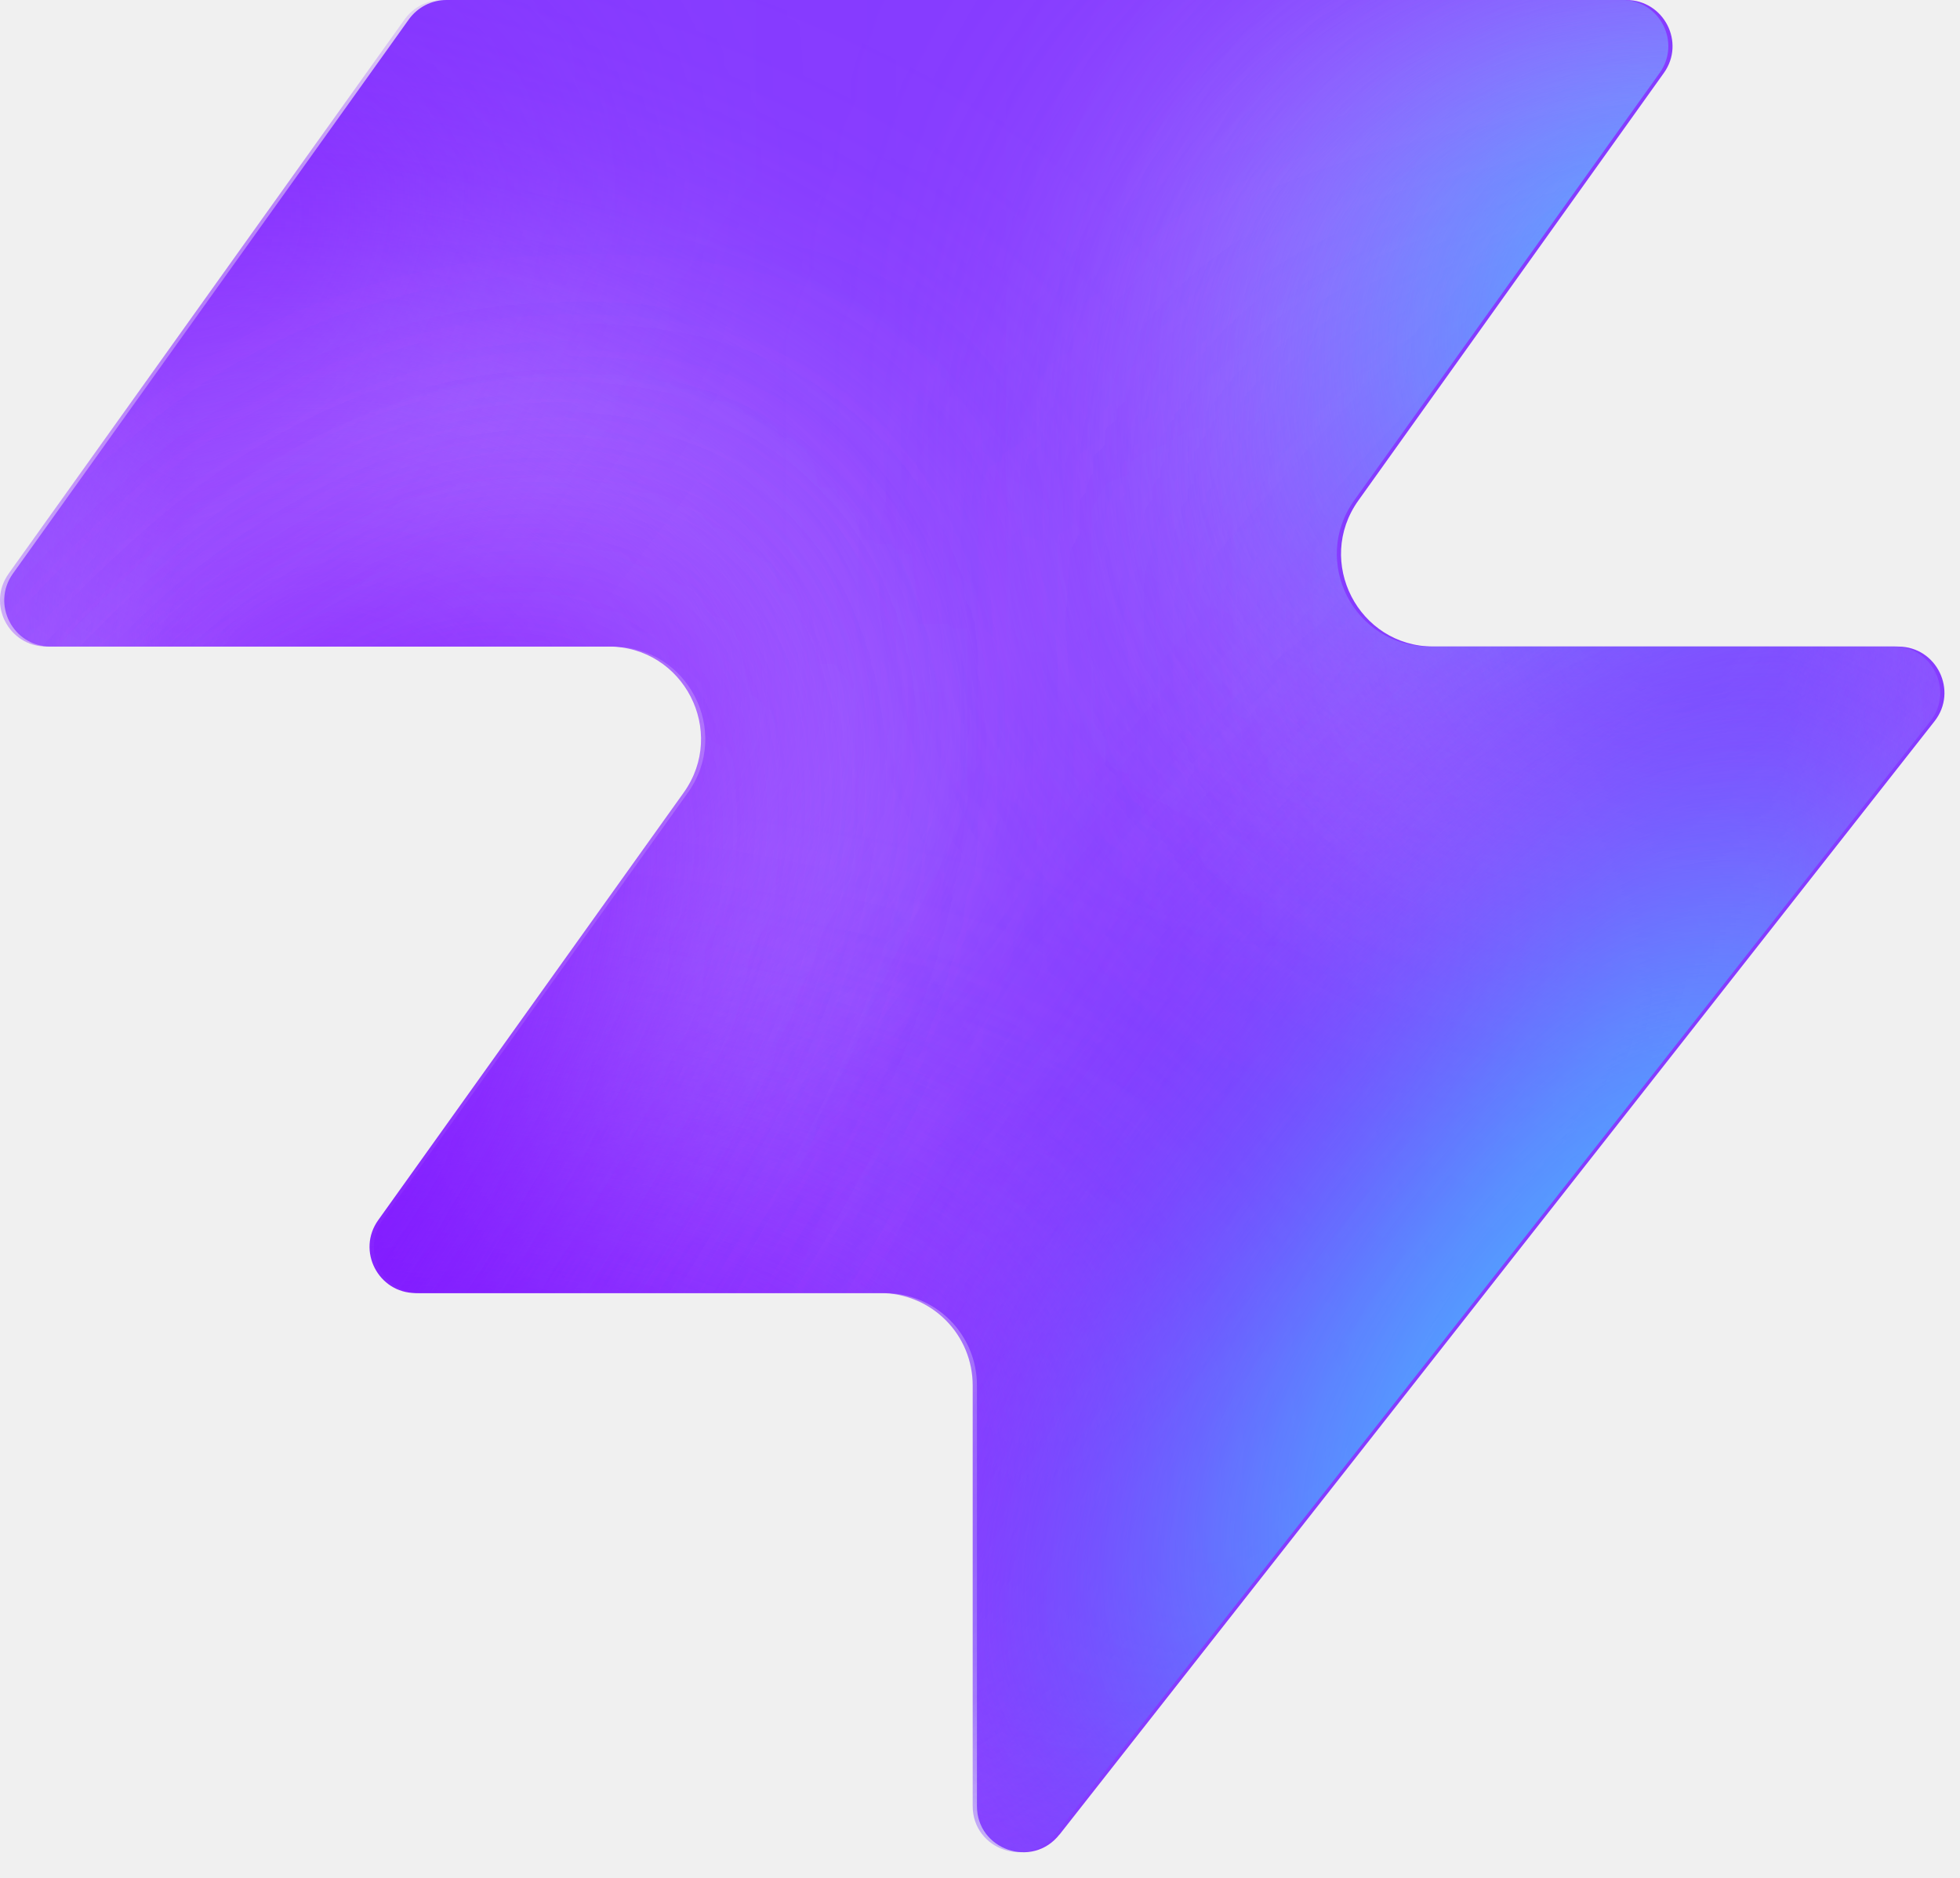
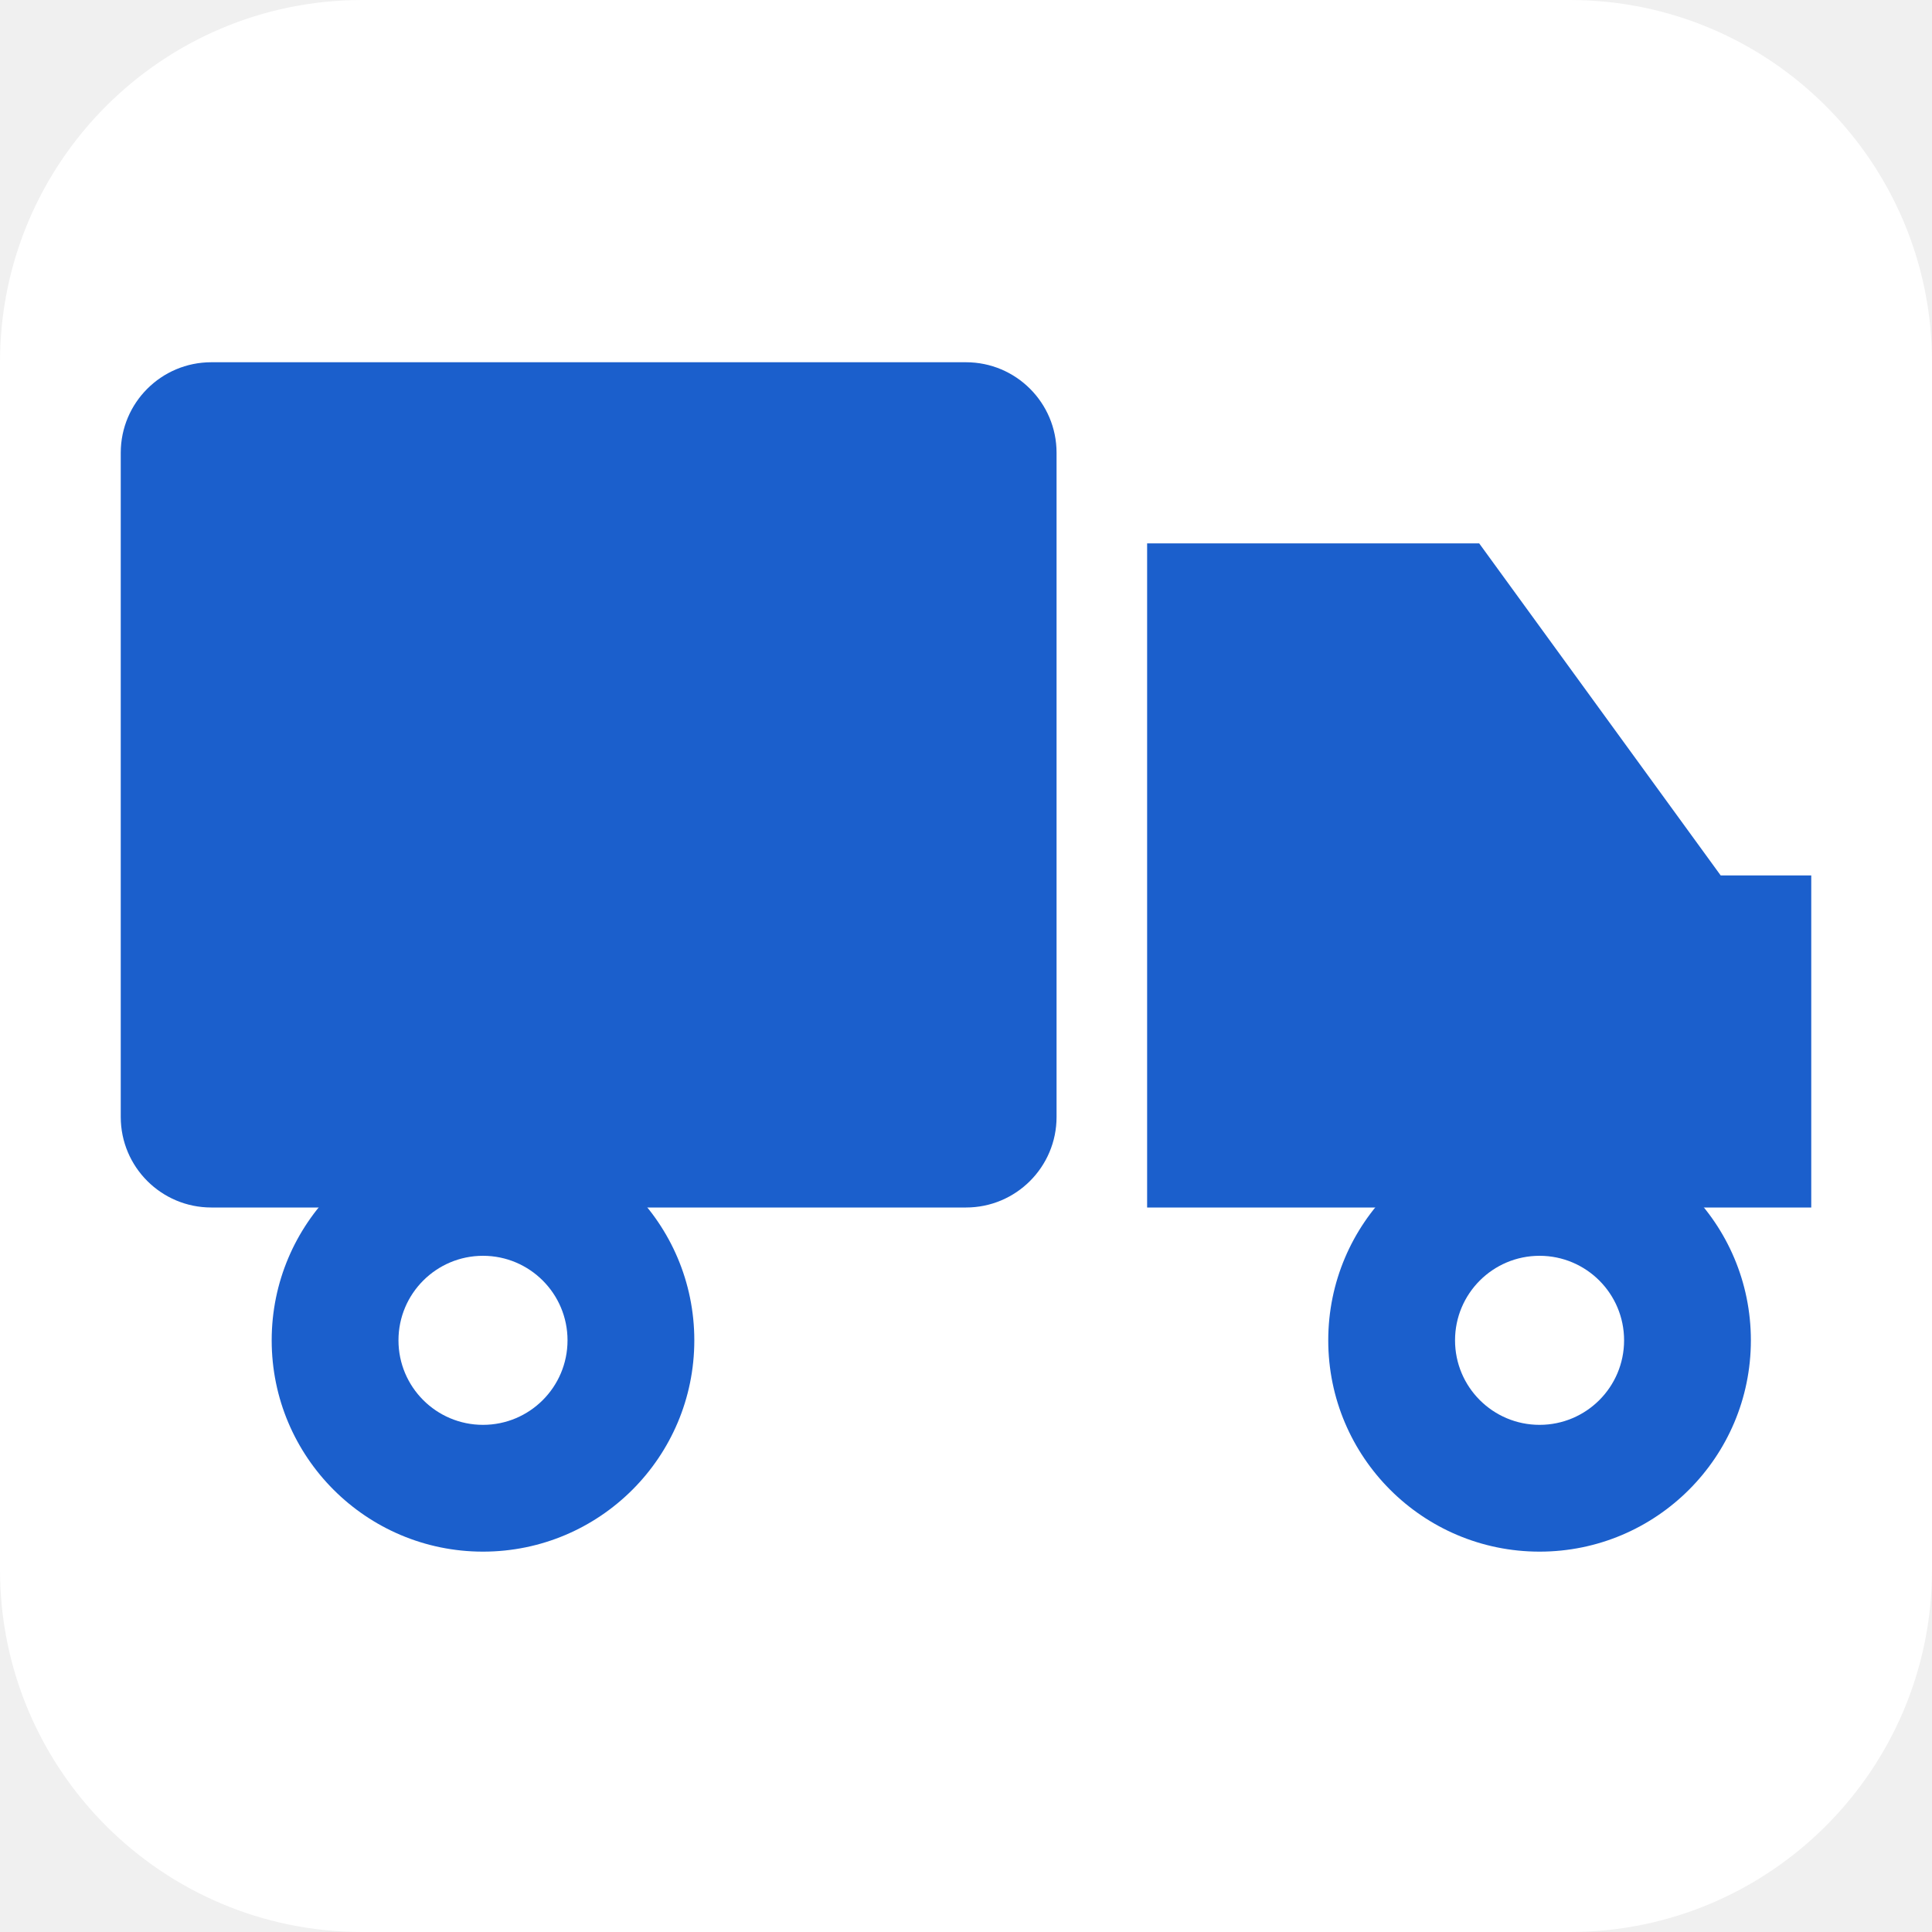
- <svg xmlns="http://www.w3.org/2000/svg" width="48" height="46" fill="none" viewBox="0 0 48 46">
-   <path fill="#863bff" d="M25.946 44.938c-.664.845-2.021.375-2.021-.698V33.937a2.26 2.26 0 0 0-2.262-2.262H10.287c-.92 0-1.456-1.04-.92-1.788l7.48-10.471c1.07-1.497 0-3.578-1.842-3.578H1.237c-.92 0-1.456-1.04-.92-1.788L10.013.474c.214-.297.556-.474.92-.474h28.894c.92 0 1.456 1.04.92 1.788l-7.48 10.471c-1.07 1.498 0 3.579 1.842 3.579h11.377c.943 0 1.473 1.088.89 1.83L25.947 44.94z" style="fill:#863bff;fill:color(display-p3 .525 .23 1);fill-opacity:1" />
-   <mask id="a" width="48" height="46" x="0" y="0" maskUnits="userSpaceOnUse" style="mask-type:alpha">
-     <path fill="#000" d="M25.842 44.938c-.664.844-2.021.375-2.021-.698V33.937a2.26 2.26 0 0 0-2.262-2.262H10.183c-.92 0-1.456-1.04-.92-1.788l7.48-10.471c1.07-1.498 0-3.579-1.842-3.579H1.133c-.92 0-1.456-1.04-.92-1.787L9.91.473c.214-.297.556-.474.92-.474h28.894c.92 0 1.456 1.04.92 1.788l-7.48 10.471c-1.07 1.498 0 3.578 1.842 3.578h11.377c.943 0 1.473 1.088.89 1.832L25.843 44.94z" style="fill:#000;fill-opacity:1" />
-   </mask>
-   <g mask="url(#a)">
-     <g filter="url(#b)">
-       <ellipse cx="5.508" cy="14.704" fill="#ede6ff" rx="5.508" ry="14.704" style="fill:#ede6ff;fill:color(display-p3 .927 .903 1);fill-opacity:1" transform="matrix(.00324 1 1 -.00324 -4.47 31.516)" />
-     </g>
-     <g filter="url(#c)">
-       <ellipse cx="10.399" cy="29.851" fill="#ede6ff" rx="10.399" ry="29.851" style="fill:#ede6ff;fill:color(display-p3 .927 .903 1);fill-opacity:1" transform="matrix(.00324 1 1 -.00324 -39.328 7.883)" />
-     </g>
-     <g filter="url(#d)">
-       <ellipse cx="5.508" cy="30.487" fill="#7e14ff" rx="5.508" ry="30.487" style="fill:#7e14ff;fill:color(display-p3 .492 .077 1);fill-opacity:1" transform="rotate(89.814 -25.913 -14.639)scale(1 -1)" />
-     </g>
-     <g filter="url(#e)">
-       <ellipse cx="5.508" cy="30.599" fill="#7e14ff" rx="5.508" ry="30.599" style="fill:#7e14ff;fill:color(display-p3 .492 .077 1);fill-opacity:1" transform="rotate(89.814 -32.644 -3.334)scale(1 -1)" />
-     </g>
-     <g filter="url(#f)">
-       <ellipse cx="5.508" cy="30.599" fill="#7e14ff" rx="5.508" ry="30.599" style="fill:#7e14ff;fill:color(display-p3 .492 .077 1);fill-opacity:1" transform="matrix(.00324 1 1 -.00324 -34.34 30.47)" />
-     </g>
-     <g filter="url(#g)">
-       <ellipse cx="14.072" cy="22.078" fill="#ede6ff" rx="14.072" ry="22.078" style="fill:#ede6ff;fill:color(display-p3 .927 .903 1);fill-opacity:1" transform="rotate(93.35 24.506 48.493)scale(-1 1)" />
-     </g>
-     <g filter="url(#h)">
-       <ellipse cx="3.47" cy="21.501" fill="#7e14ff" rx="3.47" ry="21.501" style="fill:#7e14ff;fill:color(display-p3 .492 .077 1);fill-opacity:1" transform="rotate(89.009 28.708 47.59)scale(-1 1)" />
-     </g>
-     <g filter="url(#i)">
-       <ellipse cx="3.47" cy="21.501" fill="#7e14ff" rx="3.47" ry="21.501" style="fill:#7e14ff;fill:color(display-p3 .492 .077 1);fill-opacity:1" transform="rotate(89.009 28.708 47.59)scale(-1 1)" />
-     </g>
-     <g filter="url(#j)">
-       <ellipse cx=".387" cy="8.972" fill="#7e14ff" rx="4.407" ry="29.108" style="fill:#7e14ff;fill:color(display-p3 .492 .077 1);fill-opacity:1" transform="rotate(39.51 .387 8.972)" />
-     </g>
-     <g filter="url(#k)">
-       <ellipse cx="47.523" cy="-6.092" fill="#7e14ff" rx="4.407" ry="29.108" style="fill:#7e14ff;fill:color(display-p3 .492 .077 1);fill-opacity:1" transform="rotate(37.892 47.523 -6.092)" />
-     </g>
-     <g filter="url(#l)">
-       <ellipse cx="41.412" cy="6.333" fill="#47bfff" rx="5.971" ry="9.665" style="fill:#47bfff;fill:color(display-p3 .28 .748 1);fill-opacity:1" transform="rotate(37.892 41.412 6.333)" />
-     </g>
-     <g filter="url(#m)">
-       <ellipse cx="-1.879" cy="38.332" fill="#7e14ff" rx="4.407" ry="29.108" style="fill:#7e14ff;fill:color(display-p3 .492 .077 1);fill-opacity:1" transform="rotate(37.892 -1.88 38.332)" />
-     </g>
-     <g filter="url(#n)">
-       <ellipse cx="-1.879" cy="38.332" fill="#7e14ff" rx="4.407" ry="29.108" style="fill:#7e14ff;fill:color(display-p3 .492 .077 1);fill-opacity:1" transform="rotate(37.892 -1.88 38.332)" />
-     </g>
-     <g filter="url(#o)">
-       <ellipse cx="35.651" cy="29.907" fill="#7e14ff" rx="4.407" ry="29.108" style="fill:#7e14ff;fill:color(display-p3 .492 .077 1);fill-opacity:1" transform="rotate(37.892 35.651 29.907)" />
-     </g>
-     <g filter="url(#p)">
-       <ellipse cx="38.418" cy="32.4" fill="#47bfff" rx="5.971" ry="15.297" style="fill:#47bfff;fill:color(display-p3 .28 .748 1);fill-opacity:1" transform="rotate(37.892 38.418 32.4)" />
-     </g>
+ <svg xmlns="http://www.w3.org/2000/svg" viewBox="0 0 32 32" width="32" height="32" role="img" aria-label="TruckerPath">
+   <rect width="32" height="32" rx="6" fill="#ffffff" />
+   <g fill="#1B5FCC">
+     <rect x="2" y="6" width="15.5" height="14" rx="1.5" />
+     <path d="M19 9h5.5l4 5.5H30V20H19z" />
+     <circle cx="8" cy="22.2" r="3.5" />
+     <circle cx="25.5" cy="22.2" r="3.5" />
  </g>
-   <defs>
-     <filter id="b" width="60.045" height="41.654" x="-19.77" y="16.149" color-interpolation-filters="sRGB" filterUnits="userSpaceOnUse">
-       <feFlood flood-opacity="0" result="BackgroundImageFix" />
-       <feBlend in="SourceGraphic" in2="BackgroundImageFix" result="shape" />
-       <feGaussianBlur result="effect1_foregroundBlur_2002_17158" stdDeviation="7.659" />
-     </filter>
-     <filter id="c" width="90.34" height="51.437" x="-54.613" y="-7.533" color-interpolation-filters="sRGB" filterUnits="userSpaceOnUse">
-       <feFlood flood-opacity="0" result="BackgroundImageFix" />
-       <feBlend in="SourceGraphic" in2="BackgroundImageFix" result="shape" />
-       <feGaussianBlur result="effect1_foregroundBlur_2002_17158" stdDeviation="7.659" />
-     </filter>
-     <filter id="d" width="79.355" height="29.4" x="-49.64" y="2.03" color-interpolation-filters="sRGB" filterUnits="userSpaceOnUse">
-       <feFlood flood-opacity="0" result="BackgroundImageFix" />
-       <feBlend in="SourceGraphic" in2="BackgroundImageFix" result="shape" />
-       <feGaussianBlur result="effect1_foregroundBlur_2002_17158" stdDeviation="4.596" />
-     </filter>
-     <filter id="e" width="79.579" height="29.4" x="-45.045" y="20.029" color-interpolation-filters="sRGB" filterUnits="userSpaceOnUse">
-       <feFlood flood-opacity="0" result="BackgroundImageFix" />
-       <feBlend in="SourceGraphic" in2="BackgroundImageFix" result="shape" />
-       <feGaussianBlur result="effect1_foregroundBlur_2002_17158" stdDeviation="4.596" />
-     </filter>
-     <filter id="f" width="79.579" height="29.4" x="-43.513" y="21.178" color-interpolation-filters="sRGB" filterUnits="userSpaceOnUse">
-       <feFlood flood-opacity="0" result="BackgroundImageFix" />
-       <feBlend in="SourceGraphic" in2="BackgroundImageFix" result="shape" />
-       <feGaussianBlur result="effect1_foregroundBlur_2002_17158" stdDeviation="4.596" />
-     </filter>
-     <filter id="g" width="74.749" height="58.852" x="15.756" y="-17.901" color-interpolation-filters="sRGB" filterUnits="userSpaceOnUse">
-       <feFlood flood-opacity="0" result="BackgroundImageFix" />
-       <feBlend in="SourceGraphic" in2="BackgroundImageFix" result="shape" />
-       <feGaussianBlur result="effect1_foregroundBlur_2002_17158" stdDeviation="7.659" />
-     </filter>
-     <filter id="h" width="61.377" height="25.362" x="23.548" y="2.284" color-interpolation-filters="sRGB" filterUnits="userSpaceOnUse">
-       <feFlood flood-opacity="0" result="BackgroundImageFix" />
-       <feBlend in="SourceGraphic" in2="BackgroundImageFix" result="shape" />
-       <feGaussianBlur result="effect1_foregroundBlur_2002_17158" stdDeviation="4.596" />
-     </filter>
-     <filter id="i" width="61.377" height="25.362" x="23.548" y="2.284" color-interpolation-filters="sRGB" filterUnits="userSpaceOnUse">
-       <feFlood flood-opacity="0" result="BackgroundImageFix" />
-       <feBlend in="SourceGraphic" in2="BackgroundImageFix" result="shape" />
-       <feGaussianBlur result="effect1_foregroundBlur_2002_17158" stdDeviation="4.596" />
-     </filter>
-     <filter id="j" width="56.045" height="63.649" x="-27.636" y="-22.853" color-interpolation-filters="sRGB" filterUnits="userSpaceOnUse">
-       <feFlood flood-opacity="0" result="BackgroundImageFix" />
-       <feBlend in="SourceGraphic" in2="BackgroundImageFix" result="shape" />
-       <feGaussianBlur result="effect1_foregroundBlur_2002_17158" stdDeviation="4.596" />
-     </filter>
-     <filter id="k" width="54.814" height="64.646" x="20.116" y="-38.415" color-interpolation-filters="sRGB" filterUnits="userSpaceOnUse">
-       <feFlood flood-opacity="0" result="BackgroundImageFix" />
-       <feBlend in="SourceGraphic" in2="BackgroundImageFix" result="shape" />
-       <feGaussianBlur result="effect1_foregroundBlur_2002_17158" stdDeviation="4.596" />
-     </filter>
-     <filter id="l" width="33.541" height="35.313" x="24.641" y="-11.323" color-interpolation-filters="sRGB" filterUnits="userSpaceOnUse">
-       <feFlood flood-opacity="0" result="BackgroundImageFix" />
-       <feBlend in="SourceGraphic" in2="BackgroundImageFix" result="shape" />
-       <feGaussianBlur result="effect1_foregroundBlur_2002_17158" stdDeviation="4.596" />
-     </filter>
-     <filter id="m" width="54.814" height="64.646" x="-29.286" y="6.009" color-interpolation-filters="sRGB" filterUnits="userSpaceOnUse">
-       <feFlood flood-opacity="0" result="BackgroundImageFix" />
-       <feBlend in="SourceGraphic" in2="BackgroundImageFix" result="shape" />
-       <feGaussianBlur result="effect1_foregroundBlur_2002_17158" stdDeviation="4.596" />
-     </filter>
-     <filter id="n" width="54.814" height="64.646" x="-29.286" y="6.009" color-interpolation-filters="sRGB" filterUnits="userSpaceOnUse">
-       <feFlood flood-opacity="0" result="BackgroundImageFix" />
-       <feBlend in="SourceGraphic" in2="BackgroundImageFix" result="shape" />
-       <feGaussianBlur result="effect1_foregroundBlur_2002_17158" stdDeviation="4.596" />
-     </filter>
-     <filter id="o" width="54.814" height="64.646" x="8.244" y="-2.416" color-interpolation-filters="sRGB" filterUnits="userSpaceOnUse">
-       <feFlood flood-opacity="0" result="BackgroundImageFix" />
-       <feBlend in="SourceGraphic" in2="BackgroundImageFix" result="shape" />
-       <feGaussianBlur result="effect1_foregroundBlur_2002_17158" stdDeviation="4.596" />
-     </filter>
-     <filter id="p" width="39.409" height="43.623" x="18.713" y="10.588" color-interpolation-filters="sRGB" filterUnits="userSpaceOnUse">
-       <feFlood flood-opacity="0" result="BackgroundImageFix" />
-       <feBlend in="SourceGraphic" in2="BackgroundImageFix" result="shape" />
-       <feGaussianBlur result="effect1_foregroundBlur_2002_17158" stdDeviation="4.596" />
-     </filter>
-   </defs>
+   <g fill="#ffffff">
+     <circle cx="8" cy="22.2" r="1.4" />
+     <circle cx="25.5" cy="22.2" r="1.4" />
+   </g>
</svg>
